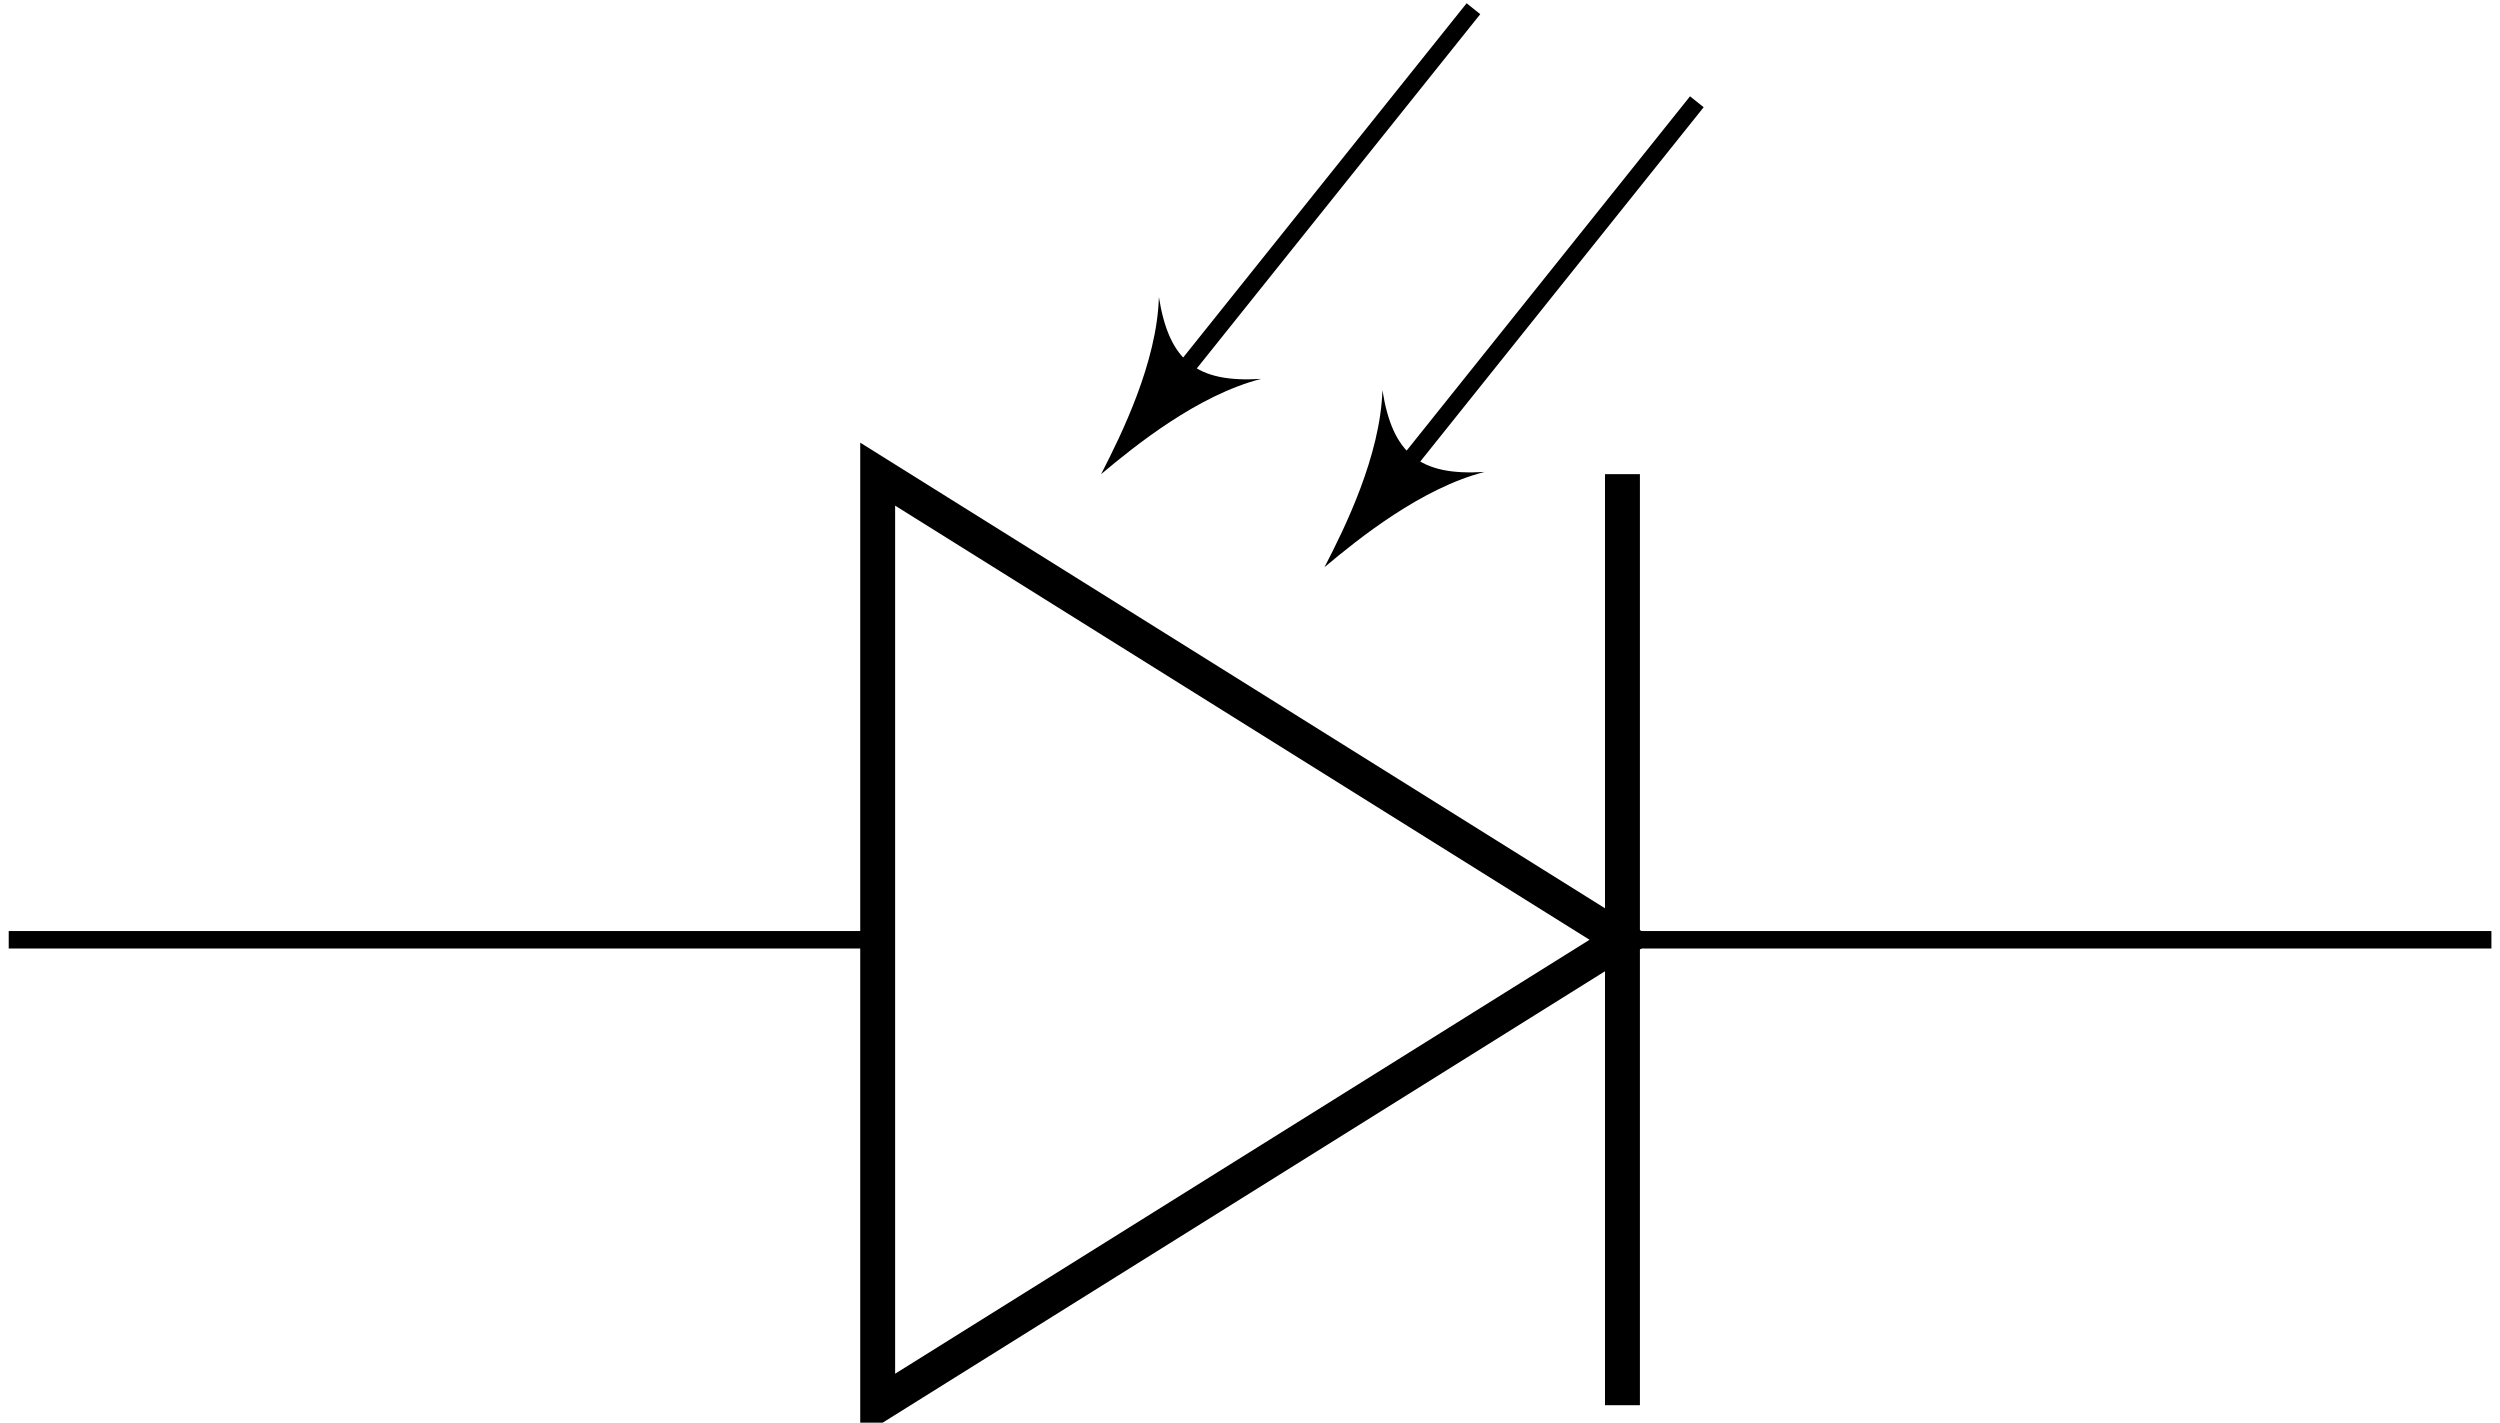
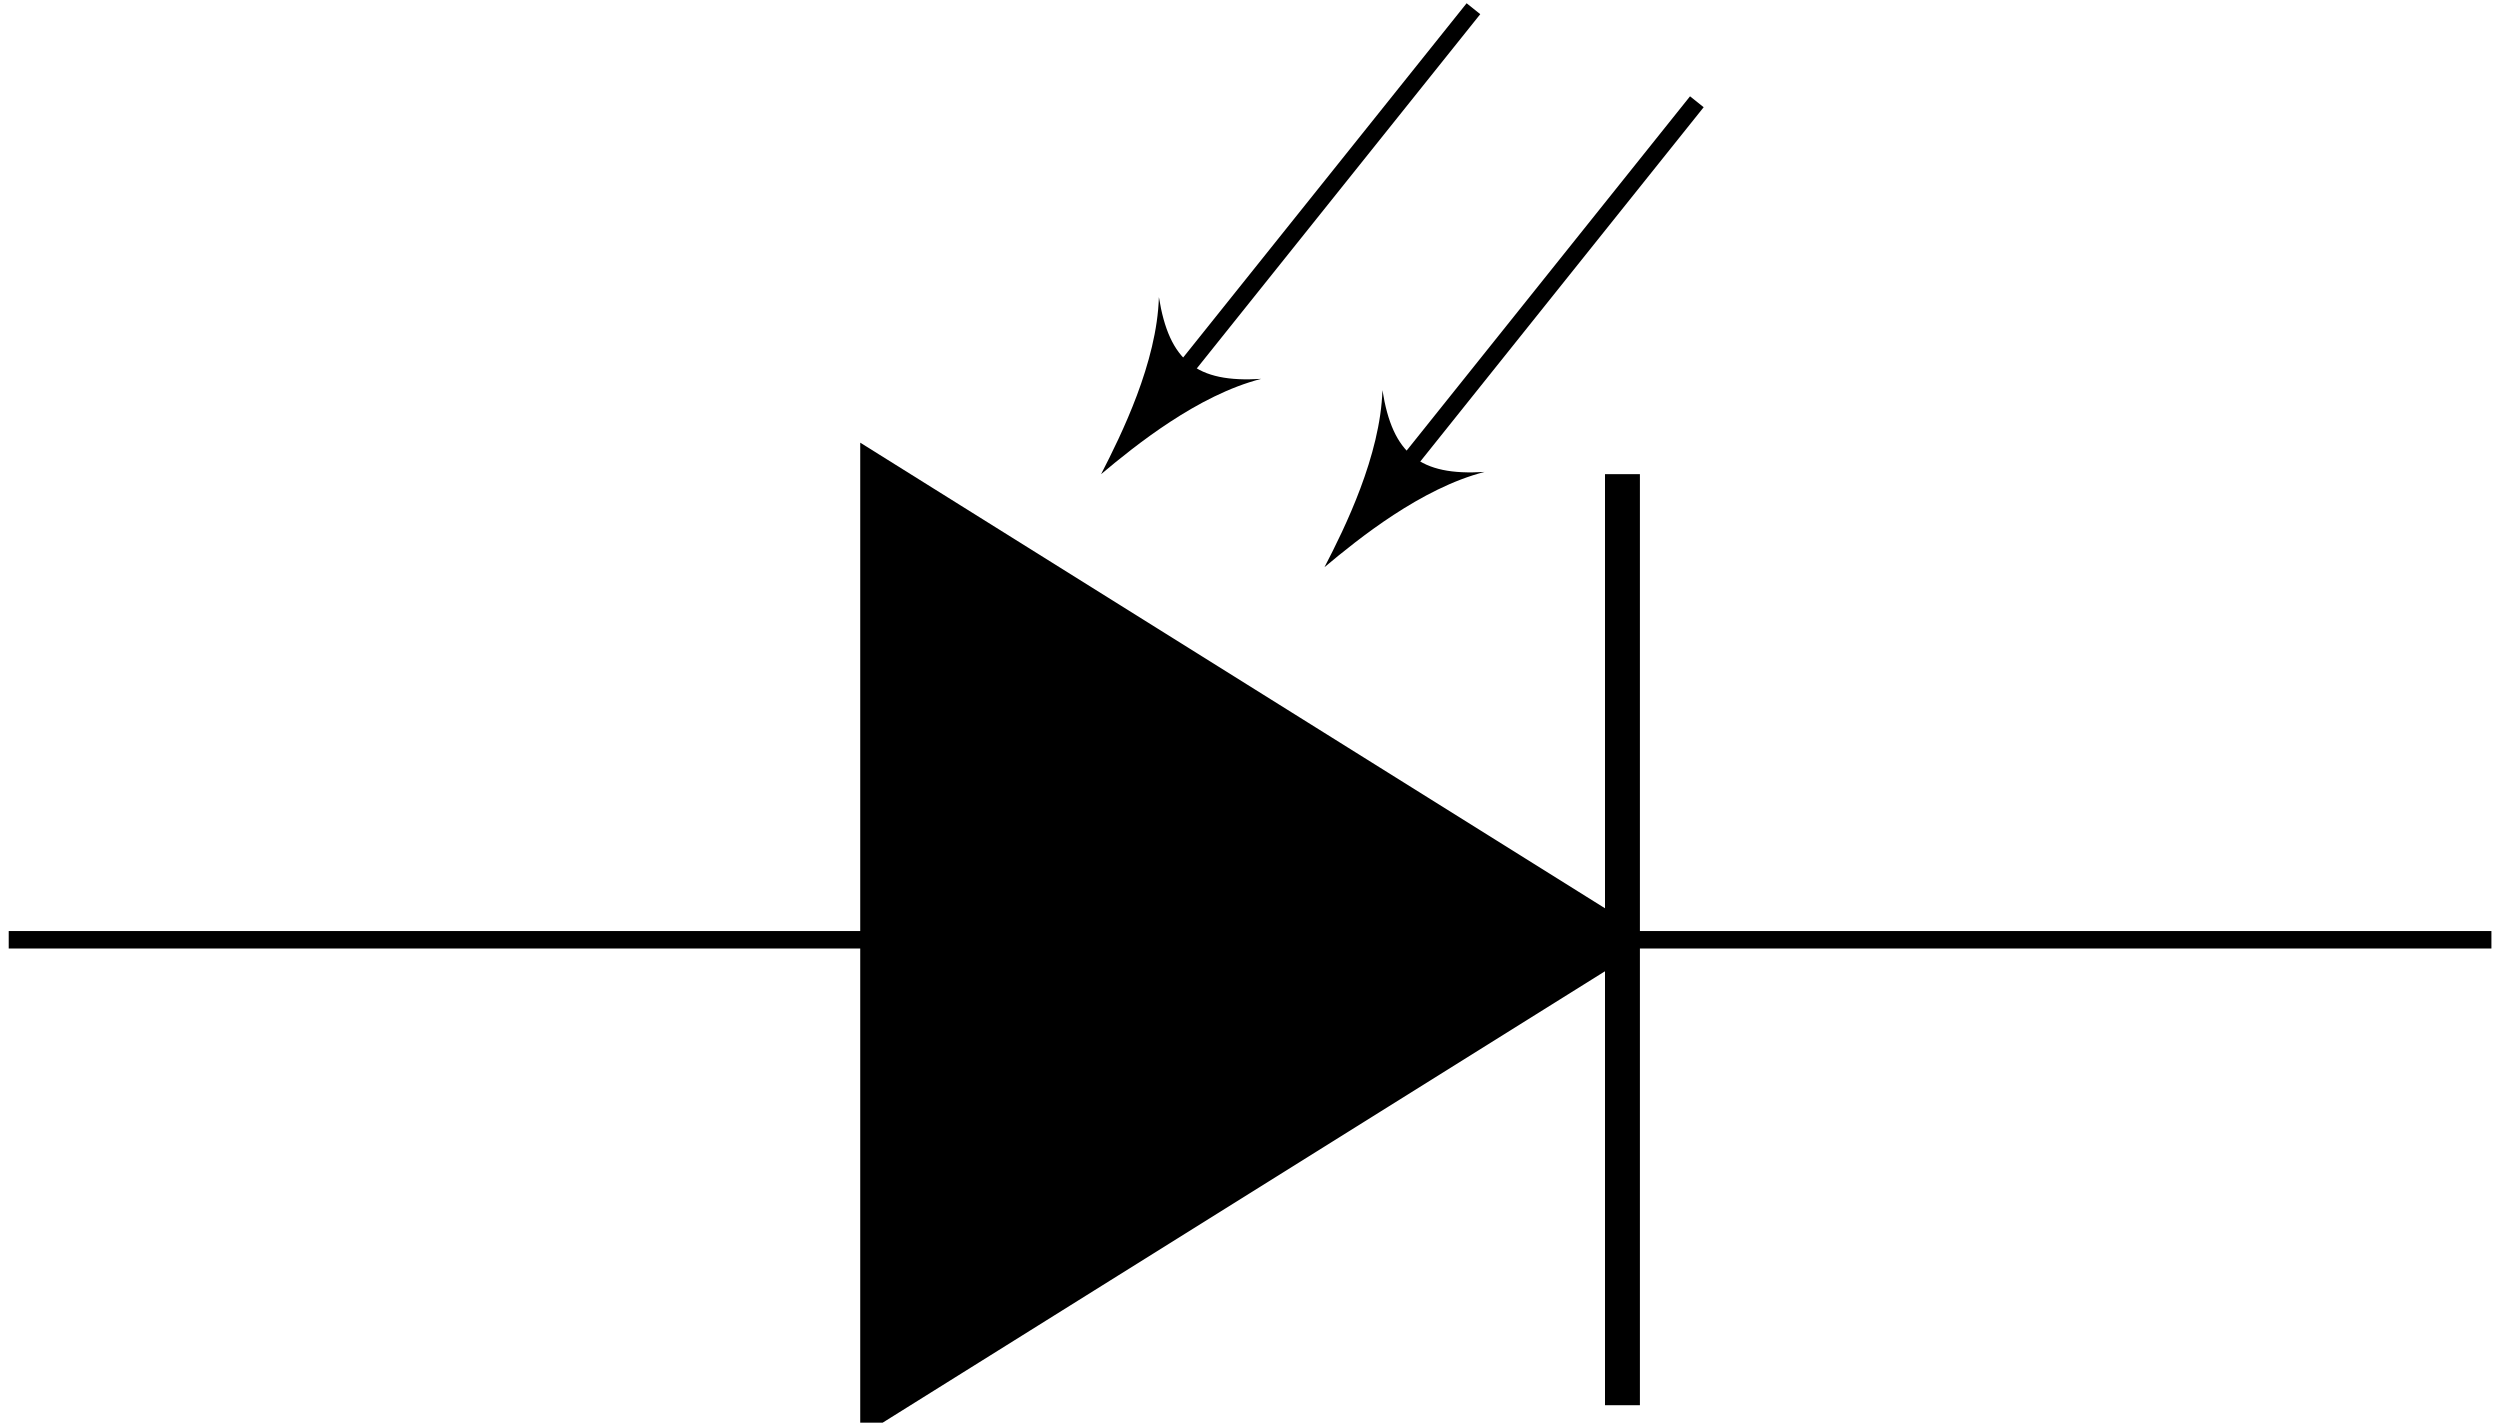
<svg xmlns="http://www.w3.org/2000/svg" width="57.091pt" height="32.487pt" viewBox="0 0 57.091 32.487" version="1.1">
  <defs>
    <clipPath id="clip1">
      <path d="M 0 21 L 57.09 21 L 57.09 22 L 0 22 Z M 0 21 " />
    </clipPath>
    <clipPath id="clip2">
+       <path d="M 20 10 L 38 10 L 38 32.488 L 20 32.488 Z M 20 10 " />
+     </clipPath>
+     <clipPath id="clip3">
      <path d="M 8 0 L 49 0 L 49 32.488 L 8 32.488 Z M 8 0 " />
    </clipPath>
-     <clipPath id="clip3">
+     <clipPath id="clip4">
      <path d="M 36 10 L 38 10 L 38 32.488 L 36 32.488 Z M 36 10 " />
    </clipPath>
  </defs>
  <g id="surface1">
    <g clip-path="url(#clip1)" clip-rule="nonzero">
      <path style="fill:none;stroke-width:0.399;stroke-linecap:butt;stroke-linejoin:miter;stroke:rgb(0%,0%,0%);stroke-opacity:1;stroke-miterlimit:10;" d="M 0 -0.002 L 19.844 -0.002 M 36.852 -0.002 L 56.696 -0.002 " transform="matrix(1,0,0,-1,0.199,21.459)" />
    </g>
    <g clip-path="url(#clip2)" clip-rule="nonzero">
-       <path style="fill:none;stroke-width:0.797;stroke-linecap:butt;stroke-linejoin:miter;stroke:rgb(0%,0%,0%);stroke-opacity:1;stroke-miterlimit:10;" d="M 36.852 -0.002 L 19.844 10.631 L 19.844 -10.631 Z M 36.852 -0.002 " transform="matrix(1,0,0,-1,0.199,21.459)" />
+       <path style=" stroke:none;fill-rule:nonzero;fill:rgb(0%,0%,0%);fill-opacity:1;" d="M 37.051 21.461 L 20.043 10.828 L 20.043 32.09 L 37.051 21.461 " />
    </g>
    <g clip-path="url(#clip3)" clip-rule="nonzero">
+       <path style="fill:none;stroke-width:0.797;stroke-linecap:butt;stroke-linejoin:miter;stroke:rgb(0%,0%,0%);stroke-opacity:1;stroke-miterlimit:10;" d="M 36.852 -0.002 L 19.844 10.631 L 19.844 -10.631 L 36.852 -0.002 " transform="matrix(1,0,0,-1,0.199,21.459)" />
+     </g>
+     <g clip-path="url(#clip4)" clip-rule="nonzero">
      <path style="fill:none;stroke-width:0.797;stroke-linecap:butt;stroke-linejoin:miter;stroke:rgb(0%,0%,0%);stroke-opacity:1;stroke-miterlimit:10;" d="M 36.852 -10.631 L 36.852 10.631 " transform="matrix(1,0,0,-1,0.199,21.459)" />
    </g>
    <path style="fill:none;stroke-width:0.399;stroke-linecap:butt;stroke-linejoin:miter;stroke:rgb(0%,0%,0%);stroke-opacity:1;stroke-miterlimit:10;" d="M 33.449 21.26 L 26.438 12.498 " transform="matrix(1,0,0,-1,0.199,21.459)" />
    <path style=" stroke:none;fill-rule:nonzero;fill:rgb(0%,0%,0%);fill-opacity:1;" d="M 25.145 10.828 C 25.922 10.176 27.352 9.023 28.801 8.652 C 27.324 8.746 26.699 8.246 26.465 6.785 C 26.422 8.277 25.609 9.926 25.145 10.828 Z M 25.145 10.828 " />
    <path style="fill:none;stroke-width:0.399;stroke-linecap:butt;stroke-linejoin:miter;stroke:rgb(0%,0%,0%);stroke-opacity:1;stroke-miterlimit:10;" d="M 38.551 19.135 L 31.539 10.369 " transform="matrix(1,0,0,-1,0.199,21.459)" />
    <path style=" stroke:none;fill-rule:nonzero;fill:rgb(0%,0%,0%);fill-opacity:1;" d="M 30.246 12.953 C 31.023 12.301 32.457 11.148 33.902 10.777 C 32.426 10.871 31.801 10.371 31.57 8.91 C 31.523 10.402 30.715 12.051 30.246 12.953 Z M 30.246 12.953 " />
  </g>
</svg>
